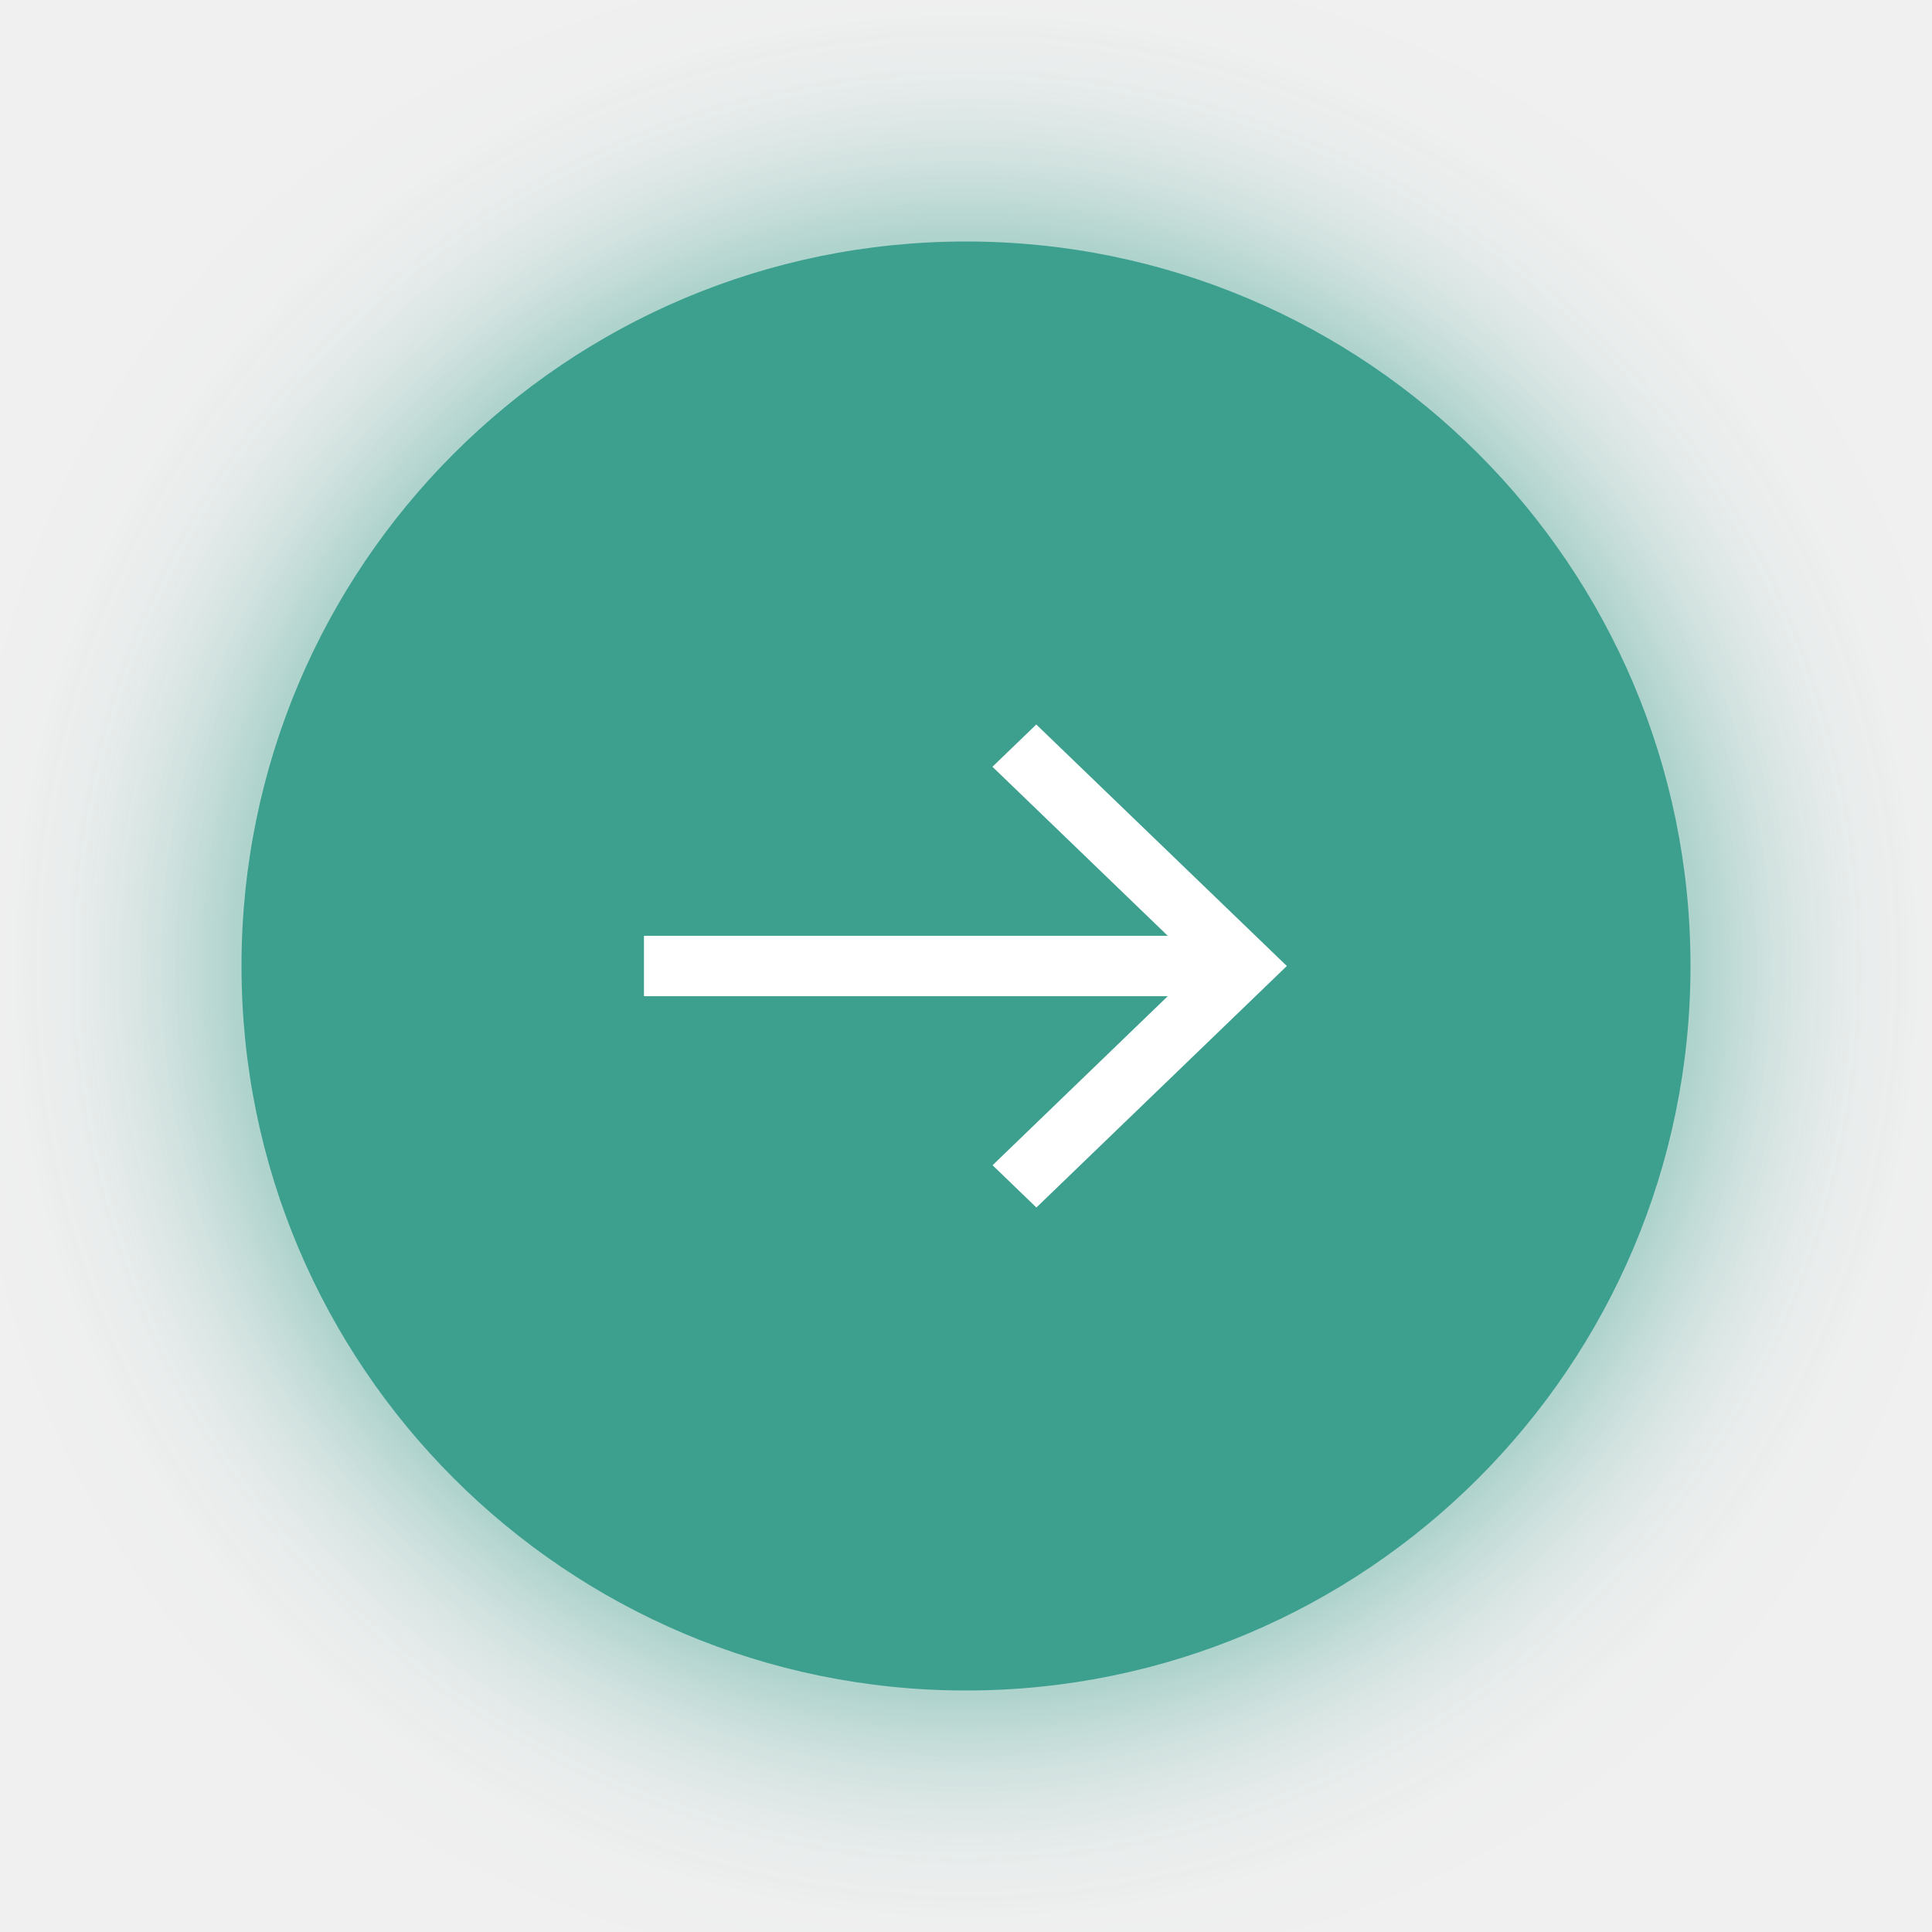
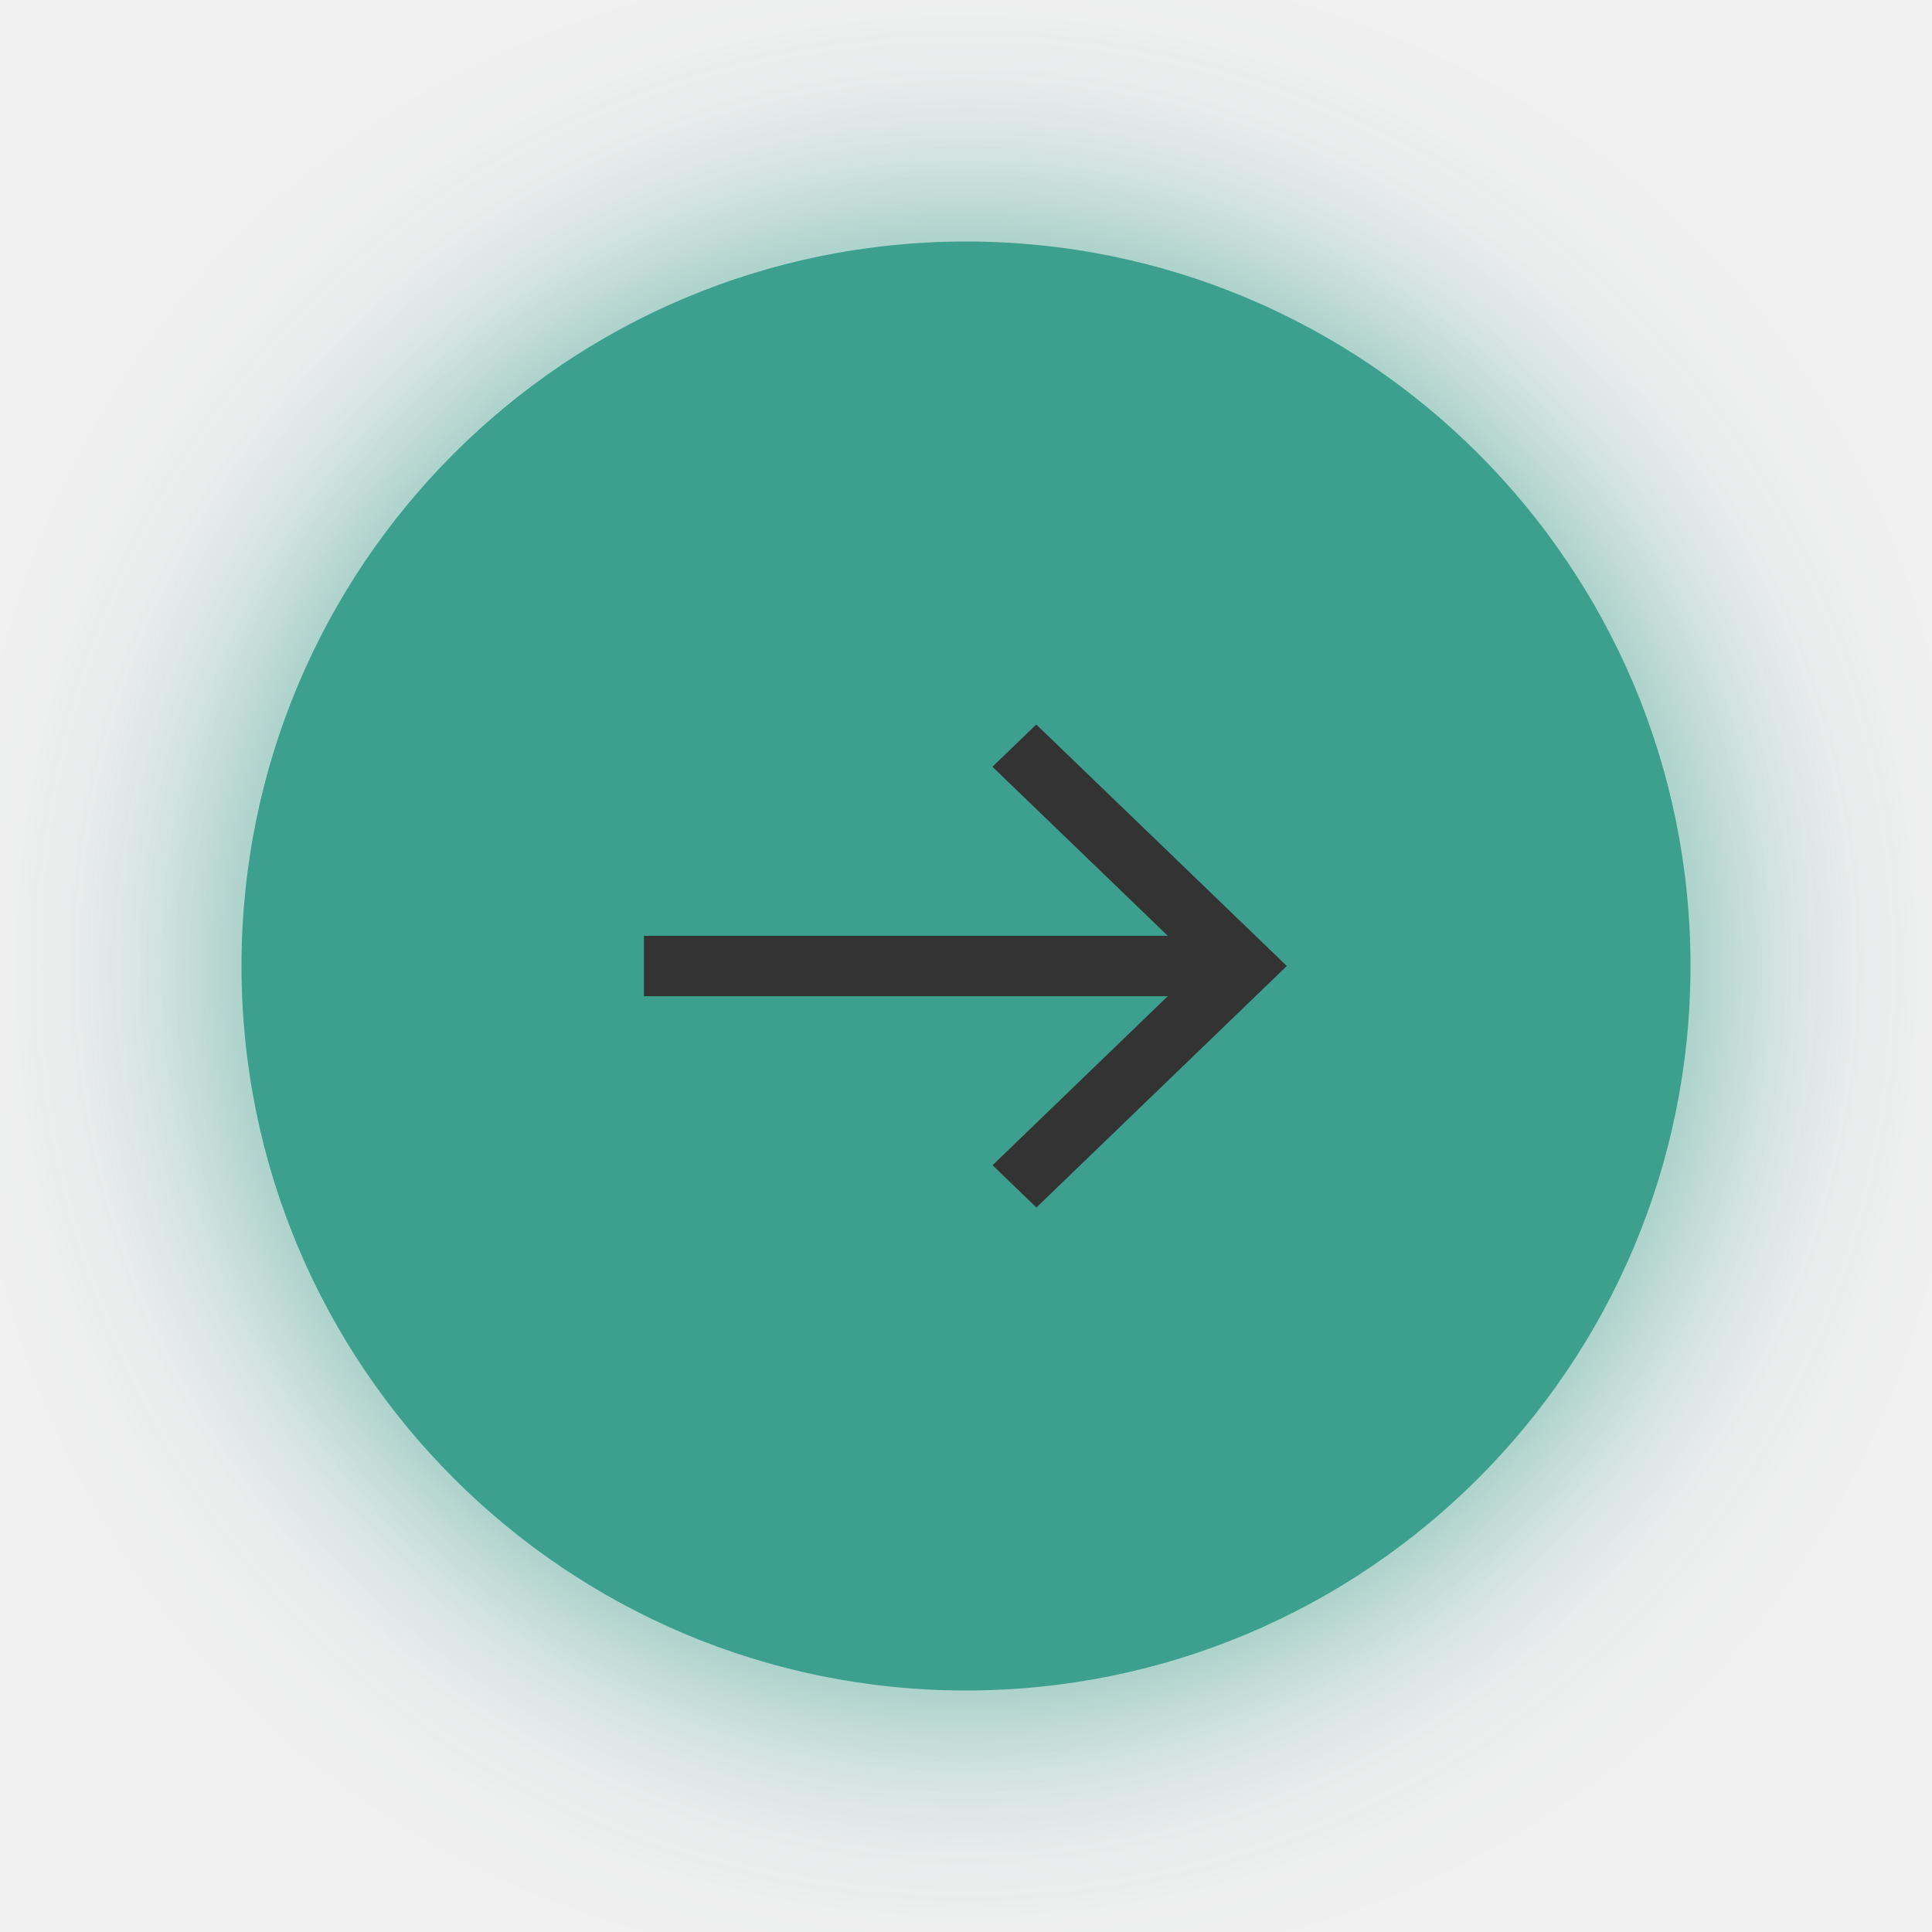
<svg xmlns="http://www.w3.org/2000/svg" xmlns:xlink="http://www.w3.org/1999/xlink" width="16" height="16">
  <defs>
    <circle id="b" cx="6" cy="6" r="6" />
    <filter x="-25%" y="-25%" width="150%" height="150%" filterUnits="objectBoundingBox" id="a">
      <feOffset in="SourceAlpha" result="shadowOffsetOuter1" />
      <feGaussianBlur stdDeviation="1" in="shadowOffsetOuter1" result="shadowBlurOuter1" />
      <feColorMatrix values="0 0 0 0 0.239 0 0 0 0 0.627 0 0 0 0 0.561 0 0 0 0.794 0" in="shadowBlurOuter1" />
    </filter>
  </defs>
  <g fill="none" fill-rule="evenodd">
    <g transform="translate(2 2)">
      <use fill="#000" filter="url(#a)" xlink:href="#b" />
      <use fill="#3DA08F" xlink:href="#b" />
    </g>
-     <path d="M8.582 6l-.363.35 1.452 1.4H5.333v.5h4.338L8.22 9.65l.363.35 2.074-2z" fill="#FFF" />
+     <path d="M8.582 6l-.363.35 1.452 1.4H5.333v.5h4.338L8.22 9.65l.363.35 2.074-2z" fill="#333" />
  </g>
</svg>
